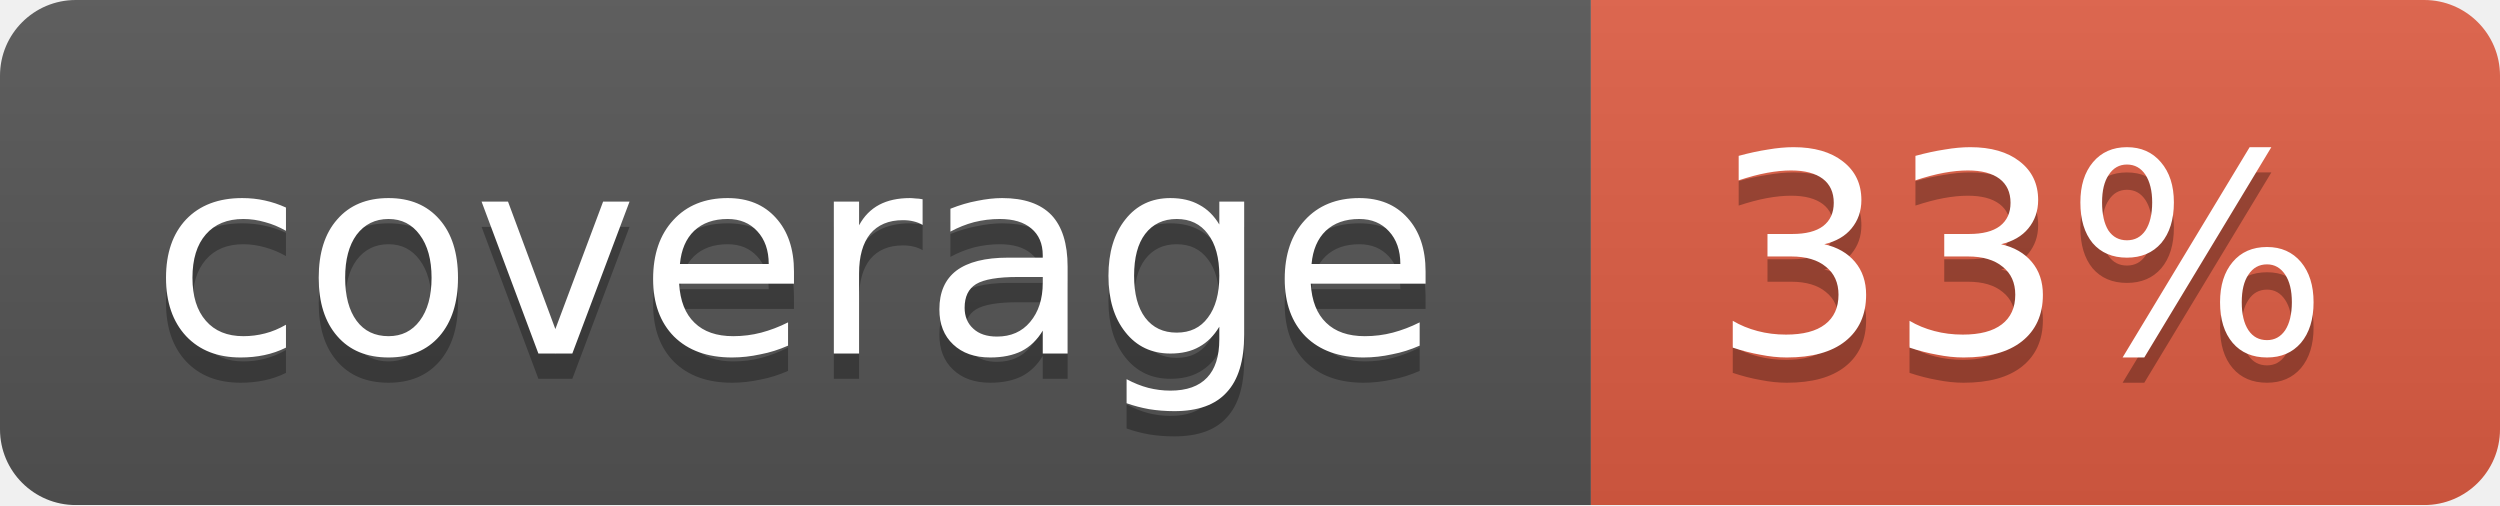
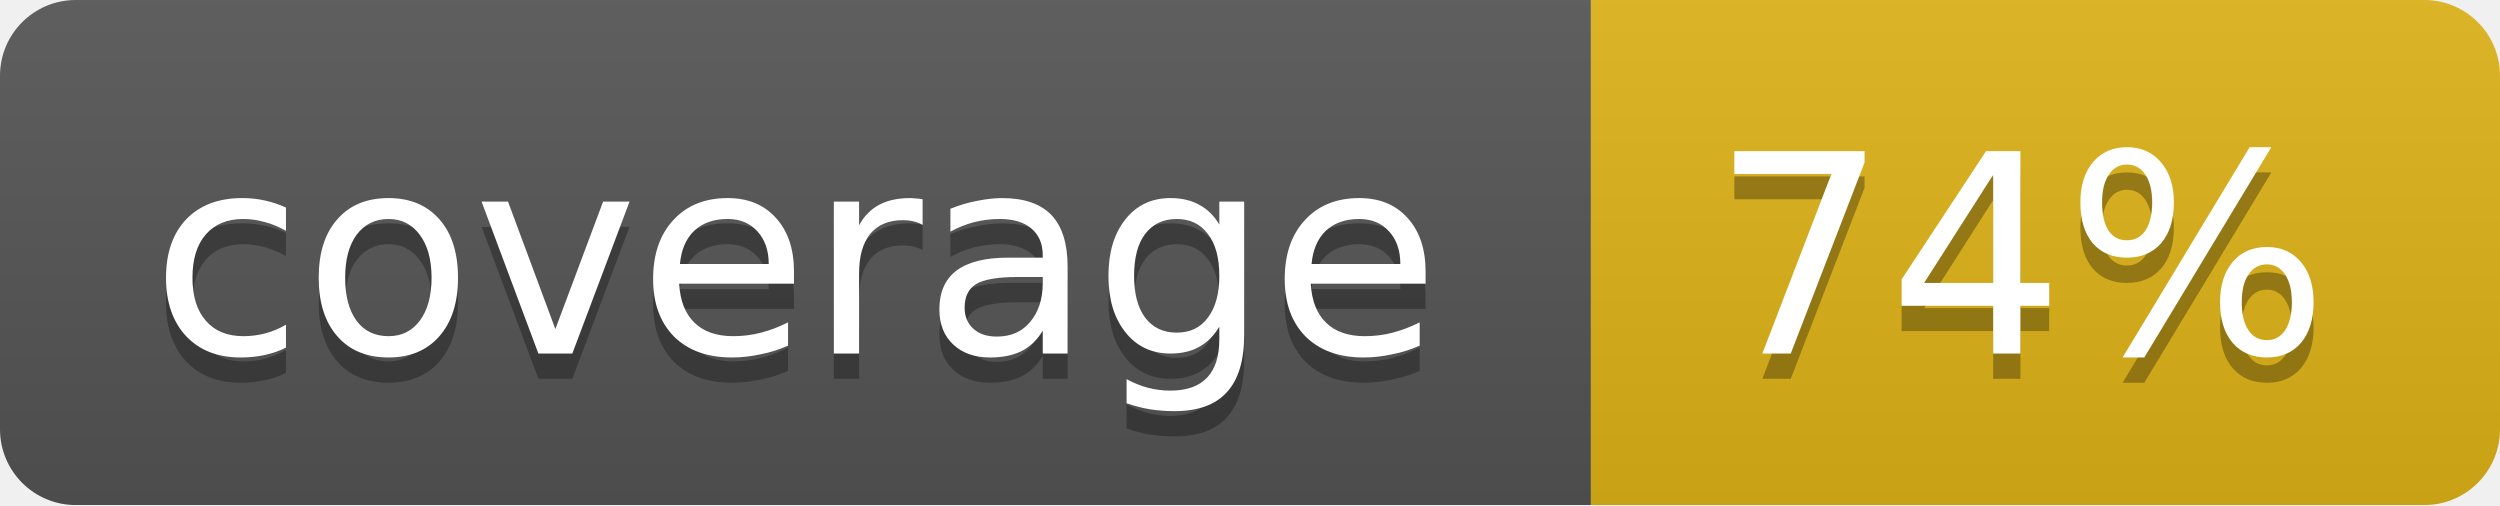
<svg xmlns="http://www.w3.org/2000/svg" width="99" height="20">
  <linearGradient id="b" x2="0" y2="100%">
    <stop offset="0" stop-color="#bbb" stop-opacity=".1" />
    <stop offset="1" stop-opacity=".1" />
  </linearGradient>
  <mask id="a">
    <rect width="99" height="20" rx="3" fill="#fff" />
  </mask>
  <g mask="url(#a)">
    <path fill="#555" d="M0 0h63v20H0z" />
-     <path fill="#e05d44" d="M63 0h36v20H63z" />
+     <path fill="#dfb317" d="M63 0h36v20H63z" />
    <path fill="url(#b)" d="M0 0h99v20H0z" />
  </g>
  <g fill="#fff" text-anchor="middle" font-family="DejaVu Sans,Verdana,Geneva,sans-serif" font-size="11">
    <text x="31.5" y="15" fill="#010101" fill-opacity=".3">coverage</text>
    <text x="31.5" y="14">coverage</text>
-     <text x="80" y="15" fill="#010101" fill-opacity=".3">33%</text>
-     <text x="80" y="14">33%</text>
+     <text x="80" y="15" fill="#010101" fill-opacity=".3">74%</text>
+     <text x="80" y="14">74%</text>
  </g>
</svg>
